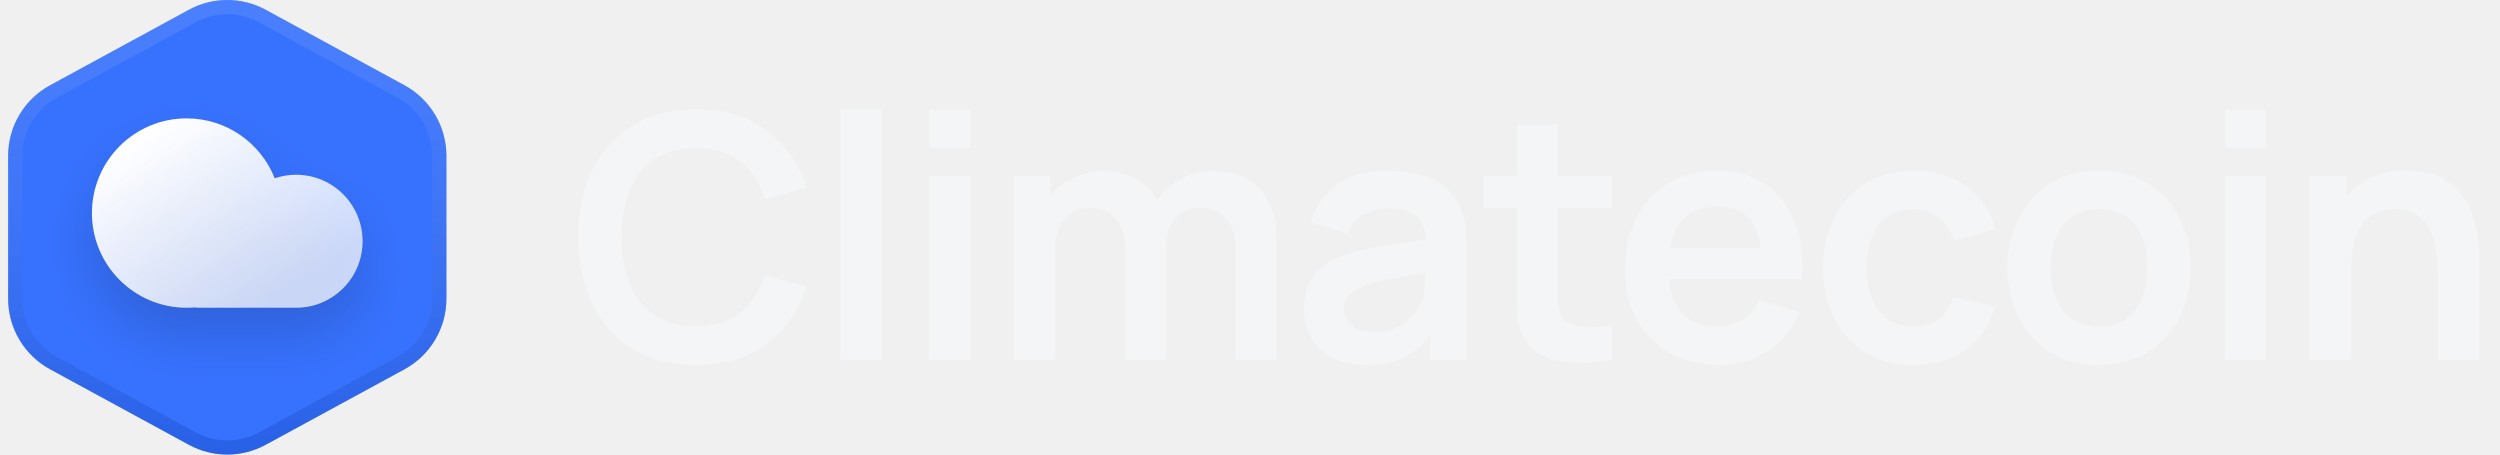
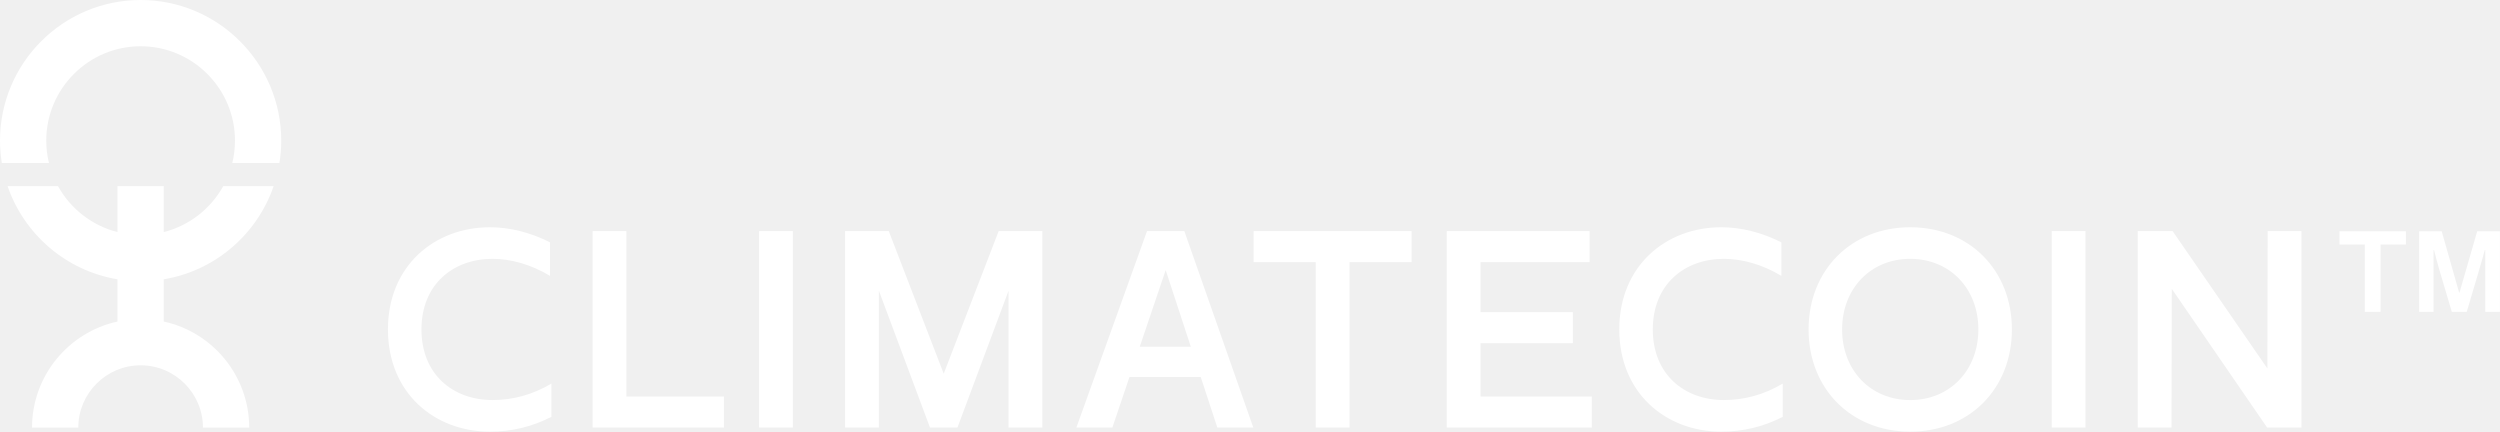
- <svg xmlns="http://www.w3.org/2000/svg" width="264" height="48" viewBox="0 0 264 48" fill="none">
-   <path fill-rule="evenodd" clip-rule="evenodd" d="M19.946 1.031C22.474 -0.344 25.526 -0.344 28.054 1.031L42.71 9.003C45.44 10.488 47.14 13.348 47.14 16.456V31.544C47.14 34.652 45.44 37.512 42.71 38.997L28.054 46.969C25.526 48.344 22.474 48.344 19.946 46.969L5.29 38.997C2.56 37.512 0.86 34.652 0.86 31.544L0.86 16.456C0.86 13.348 2.56 10.488 5.29 9.003L19.946 1.031Z" fill="#3772FF" />
-   <g filter="url(#filter0_d_4_3498)">
-     <path fill-rule="evenodd" clip-rule="evenodd" d="M19.708 32.5C14.185 32.5 9.708 28.023 9.708 22.5C9.708 16.977 14.185 12.5 19.708 12.5C23.933 12.5 27.546 15.12 29.011 18.824C29.719 18.584 30.479 18.453 31.268 18.453C35.147 18.453 38.292 21.598 38.292 25.477C38.292 29.356 35.147 32.5 31.268 32.5H31.268L31.268 32.5H21.016C20.864 32.5 20.713 32.488 20.566 32.464C20.283 32.488 19.997 32.5 19.708 32.5ZM26.055 30.229C26.063 30.222 26.071 30.215 26.079 30.209C26.094 30.226 26.109 30.242 26.125 30.259L26.055 30.229Z" fill="url(#paint0_linear_4_3498)" />
-   </g>
-   <path d="M20.304 1.69C22.609 0.437 25.391 0.437 27.696 1.69L42.351 9.662C44.84 11.016 46.39 13.623 46.39 16.456V31.544C46.39 34.377 44.84 36.984 42.351 38.338L27.696 46.31C25.391 47.563 22.609 47.563 20.304 46.31L5.649 38.338C3.16 36.984 1.61 34.377 1.61 31.544V16.456C1.61 13.623 3.16 11.016 5.649 9.662L20.304 1.69Z" stroke="url(#paint1_linear_4_3498)" stroke-width="1.5" />
-   <path d="M73.482 38.54C70.89 38.54 68.67 37.976 66.822 36.848C64.974 35.708 63.552 34.124 62.556 32.096C61.572 30.068 61.08 27.716 61.08 25.04C61.08 22.364 61.572 20.012 62.556 17.984C63.552 15.956 64.974 14.378 66.822 13.25C68.67 12.11 70.89 11.54 73.482 11.54C76.47 11.54 78.96 12.29 80.952 13.79C82.944 15.278 84.342 17.288 85.146 19.82L80.772 21.026C80.268 19.334 79.41 18.014 78.198 17.066C76.986 16.106 75.414 15.626 73.482 15.626C71.742 15.626 70.29 16.016 69.126 16.796C67.974 17.576 67.104 18.674 66.516 20.09C65.94 21.494 65.646 23.144 65.634 25.04C65.634 26.936 65.922 28.592 66.498 30.008C67.086 31.412 67.962 32.504 69.126 33.284C70.29 34.064 71.742 34.454 73.482 34.454C75.414 34.454 76.986 33.974 78.198 33.014C79.41 32.054 80.268 30.734 80.772 29.054L85.146 30.26C84.342 32.792 82.944 34.808 80.952 36.308C78.96 37.796 76.47 38.54 73.482 38.54ZM88.738 38V11.54H93.076V38H88.738ZM98.108 15.608V11.63H102.446V15.608H98.108ZM98.108 38V18.56H102.446V38H98.108ZM130.464 38V26.192C130.464 24.86 130.134 23.822 129.474 23.078C128.814 22.322 127.92 21.944 126.792 21.944C126.096 21.944 125.472 22.106 124.92 22.43C124.368 22.742 123.93 23.21 123.606 23.834C123.282 24.446 123.12 25.178 123.12 26.03L121.194 24.896C121.182 23.552 121.482 22.37 122.094 21.35C122.718 20.318 123.558 19.514 124.614 18.938C125.67 18.362 126.846 18.074 128.142 18.074C130.29 18.074 131.934 18.722 133.074 20.018C134.226 21.302 134.802 22.994 134.802 25.094V38H130.464ZM107.082 38V18.56H110.916V24.59H111.456V38H107.082ZM118.8 38V26.246C118.8 24.89 118.47 23.834 117.81 23.078C117.15 22.322 116.25 21.944 115.11 21.944C114.006 21.944 113.118 22.322 112.446 23.078C111.786 23.834 111.456 24.818 111.456 26.03L109.512 24.734C109.512 23.474 109.824 22.34 110.448 21.332C111.072 20.324 111.912 19.532 112.968 18.956C114.036 18.368 115.23 18.074 116.55 18.074C118.002 18.074 119.214 18.386 120.186 19.01C121.17 19.622 121.902 20.462 122.382 21.53C122.874 22.586 123.12 23.78 123.12 25.112V38H118.8ZM144.213 38.54C142.809 38.54 141.621 38.276 140.649 37.748C139.677 37.208 138.939 36.494 138.435 35.606C137.943 34.718 137.697 33.74 137.697 32.672C137.697 31.736 137.853 30.896 138.165 30.152C138.477 29.396 138.957 28.748 139.605 28.208C140.253 27.656 141.093 27.206 142.125 26.858C142.905 26.606 143.817 26.378 144.861 26.174C145.917 25.97 147.057 25.784 148.281 25.616C149.517 25.436 150.807 25.244 152.151 25.04L150.603 25.922C150.615 24.578 150.315 23.588 149.703 22.952C149.091 22.316 148.059 21.998 146.607 21.998C145.731 21.998 144.885 22.202 144.069 22.61C143.253 23.018 142.683 23.72 142.359 24.716L138.399 23.474C138.879 21.83 139.791 20.51 141.135 19.514C142.491 18.518 144.315 18.02 146.607 18.02C148.335 18.02 149.853 18.302 151.161 18.866C152.481 19.43 153.459 20.354 154.095 21.638C154.443 22.322 154.653 23.024 154.725 23.744C154.797 24.452 154.833 25.226 154.833 26.066V38H151.035V33.788L151.665 34.472C150.789 35.876 149.763 36.908 148.587 37.568C147.423 38.216 145.965 38.54 144.213 38.54ZM145.077 35.084C146.061 35.084 146.901 34.91 147.597 34.562C148.293 34.214 148.845 33.788 149.253 33.284C149.673 32.78 149.955 32.306 150.099 31.862C150.327 31.31 150.453 30.68 150.477 29.972C150.513 29.252 150.531 28.67 150.531 28.226L151.863 28.622C150.555 28.826 149.433 29.006 148.497 29.162C147.561 29.318 146.757 29.468 146.085 29.612C145.413 29.744 144.819 29.894 144.303 30.062C143.799 30.242 143.373 30.452 143.025 30.692C142.677 30.932 142.407 31.208 142.215 31.52C142.035 31.832 141.945 32.198 141.945 32.618C141.945 33.098 142.065 33.524 142.305 33.896C142.545 34.256 142.893 34.544 143.349 34.76C143.817 34.976 144.393 35.084 145.077 35.084ZM170.193 38C168.909 38.24 167.649 38.342 166.413 38.306C165.189 38.282 164.091 38.06 163.119 37.64C162.147 37.208 161.409 36.53 160.905 35.606C160.461 34.766 160.227 33.908 160.203 33.032C160.179 32.156 160.167 31.166 160.167 30.062V13.16H164.487V29.81C164.487 30.59 164.493 31.274 164.505 31.862C164.529 32.45 164.655 32.93 164.883 33.302C165.315 34.022 166.005 34.424 166.953 34.508C167.901 34.592 168.981 34.544 170.193 34.364V38ZM156.639 21.962V18.56H170.193V21.962H156.639ZM181.507 38.54C179.539 38.54 177.811 38.114 176.323 37.262C174.835 36.41 173.671 35.228 172.831 33.716C172.003 32.204 171.589 30.464 171.589 28.496C171.589 26.372 171.997 24.53 172.813 22.97C173.629 21.398 174.763 20.18 176.215 19.316C177.667 18.452 179.347 18.02 181.255 18.02C183.271 18.02 184.981 18.494 186.385 19.442C187.801 20.378 188.851 21.704 189.535 23.42C190.219 25.136 190.477 27.158 190.309 29.486H186.007V27.902C185.995 25.79 185.623 24.248 184.891 23.276C184.159 22.304 183.007 21.818 181.435 21.818C179.659 21.818 178.339 22.37 177.475 23.474C176.611 24.566 176.179 26.168 176.179 28.28C176.179 30.248 176.611 31.772 177.475 32.852C178.339 33.932 179.599 34.472 181.255 34.472C182.323 34.472 183.241 34.238 184.009 33.77C184.789 33.29 185.389 32.6 185.809 31.7L190.093 32.996C189.349 34.748 188.197 36.11 186.637 37.082C185.089 38.054 183.379 38.54 181.507 38.54ZM174.811 29.486V26.21H188.185V29.486H174.811ZM202.047 38.54C200.043 38.54 198.333 38.096 196.917 37.208C195.501 36.308 194.415 35.084 193.659 33.536C192.915 31.988 192.537 30.236 192.525 28.28C192.537 26.288 192.927 24.524 193.695 22.988C194.475 21.44 195.579 20.228 197.007 19.352C198.435 18.464 200.133 18.02 202.101 18.02C204.309 18.02 206.175 18.578 207.699 19.694C209.235 20.798 210.237 22.31 210.705 24.23L206.385 25.4C206.049 24.356 205.491 23.546 204.711 22.97C203.931 22.382 203.043 22.088 202.047 22.088C200.919 22.088 199.989 22.358 199.257 22.898C198.525 23.426 197.985 24.158 197.637 25.094C197.289 26.03 197.115 27.092 197.115 28.28C197.115 30.128 197.529 31.622 198.357 32.762C199.185 33.902 200.415 34.472 202.047 34.472C203.199 34.472 204.105 34.208 204.765 33.68C205.437 33.152 205.941 32.39 206.277 31.394L210.705 32.384C210.105 34.364 209.055 35.888 207.555 36.956C206.055 38.012 204.219 38.54 202.047 38.54ZM221.651 38.54C219.707 38.54 218.009 38.102 216.557 37.226C215.105 36.35 213.977 35.144 213.173 33.608C212.381 32.06 211.985 30.284 211.985 28.28C211.985 26.24 212.393 24.452 213.209 22.916C214.025 21.38 215.159 20.18 216.611 19.316C218.063 18.452 219.743 18.02 221.651 18.02C223.607 18.02 225.311 18.458 226.763 19.334C228.215 20.21 229.343 21.422 230.147 22.97C230.951 24.506 231.353 26.276 231.353 28.28C231.353 30.296 230.945 32.078 230.129 33.626C229.325 35.162 228.197 36.368 226.745 37.244C225.293 38.108 223.595 38.54 221.651 38.54ZM221.651 34.472C223.379 34.472 224.663 33.896 225.503 32.744C226.343 31.592 226.763 30.104 226.763 28.28C226.763 26.396 226.337 24.896 225.485 23.78C224.633 22.652 223.355 22.088 221.651 22.088C220.487 22.088 219.527 22.352 218.771 22.88C218.027 23.396 217.475 24.122 217.115 25.058C216.755 25.982 216.575 27.056 216.575 28.28C216.575 30.164 217.001 31.67 217.853 32.798C218.717 33.914 219.983 34.472 221.651 34.472ZM234.959 15.608V11.63H239.297V15.608H234.959ZM234.959 38V18.56H239.297V38H234.959ZM257.414 38V28.64C257.414 28.028 257.372 27.35 257.288 26.606C257.204 25.862 257.006 25.148 256.694 24.464C256.394 23.768 255.938 23.198 255.326 22.754C254.726 22.31 253.91 22.088 252.878 22.088C252.326 22.088 251.78 22.178 251.24 22.358C250.7 22.538 250.208 22.85 249.764 23.294C249.332 23.726 248.984 24.326 248.72 25.094C248.456 25.85 248.324 26.822 248.324 28.01L245.75 26.912C245.75 25.256 246.068 23.756 246.704 22.412C247.352 21.068 248.3 20 249.548 19.208C250.796 18.404 252.332 18.002 254.156 18.002C255.596 18.002 256.784 18.242 257.72 18.722C258.656 19.202 259.4 19.814 259.952 20.558C260.504 21.302 260.912 22.094 261.176 22.934C261.44 23.774 261.608 24.572 261.68 25.328C261.764 26.072 261.806 26.678 261.806 27.146V38H257.414ZM243.932 38V18.56H247.802V24.59H248.324V38H243.932Z" fill="#F4F5F6" />
-   <defs>
-     <filter id="filter0_d_4_3498" x="3.708" y="9.5" width="40.583" height="32" filterUnits="userSpaceOnUse" color-interpolation-filters="sRGB">
-       <feFlood flood-opacity="0" result="BackgroundImageFix" />
-       <feColorMatrix in="SourceAlpha" type="matrix" values="0 0 0 0 0 0 0 0 0 0 0 0 0 0 0 0 0 0 127 0" result="hardAlpha" />
-       <feOffset dy="3" />
-       <feGaussianBlur stdDeviation="3" />
-       <feColorMatrix type="matrix" values="0 0 0 0 0 0 0 0 0 0 0 0 0 0 0 0 0 0 0.15 0" />
-       <feBlend mode="normal" in2="BackgroundImageFix" result="effect1_dropShadow_4_3498" />
-       <feBlend mode="normal" in="SourceGraphic" in2="effect1_dropShadow_4_3498" result="shape" />
-     </filter>
-     <linearGradient id="paint0_linear_4_3498" x1="15.653" y1="13.688" x2="27.788" y2="32.411" gradientUnits="userSpaceOnUse">
-       <stop stop-color="white" />
-       <stop offset="1" stop-color="#FCFCFD" stop-opacity="0.75" />
-     </linearGradient>
-     <linearGradient id="paint1_linear_4_3498" x1="24" y1="0" x2="24" y2="48" gradientUnits="userSpaceOnUse">
-       <stop stop-color="#7EA4FF" stop-opacity="0.27" />
-       <stop offset="1" stop-color="#1448C4" stop-opacity="0.42" />
-     </linearGradient>
-   </defs>
+ <svg xmlns="http://www.w3.org/2000/svg" version="1.1" id="Capa_1" x="0px" y="0px" viewBox="0 0 931.77 160.88" style="enable-background:new 0 0 931.77 160.88;" xml:space="preserve">
+   <style type="text/css">
+ 	.st0{fill:#FFFFFF;}
+ </style>
+   <path class="st0" d="M52.41,0C23.51,0,0,23.51,0,52.41c0,2.84,0.24,5.63,0.68,8.35h17.57c-0.66-2.68-1.01-5.47-1.01-8.35  c0-19.39,15.78-35.17,35.17-35.17c19.39,0,35.17,15.78,35.17,35.17c0,2.88-0.35,5.67-1.01,8.35h17.57c0.44-2.72,0.68-5.51,0.68-8.35  C104.81,23.51,81.3,0,52.41,0z" />
+   <path class="st0" d="M101.98,69.38H83.2c-4.65,8.4-12.64,14.71-22.17,17.12V69.38H43.79V86.5c-9.53-2.41-17.52-8.72-22.17-17.12  H2.83C9,87.34,24.65,100.92,43.79,104.1v15.74c-18.19,3.96-31.85,20.18-31.85,39.54h17.24c0-12.81,10.42-23.23,23.23-23.23  s23.23,10.42,23.23,23.23h17.24c0-19.36-13.66-35.58-31.85-39.54V104.1C80.16,100.92,95.82,87.34,101.98,69.38z" />
+   <polygon class="st0" points="871.93,91.14 881.38,91.14 881.38,116.23 887.26,116.23 887.26,91.14 896.71,91.14 896.71,86.2   871.93,86.2 " />
+   <path class="st0" d="M923.27,86.2l-6.61,22.89h-0.11l-6.51-22.89h-8.4v30.03h5.35V93.24h0.21c0,0,1.26,5.04,2.31,8.5l4.3,14.49h5.56  l4.3-14.49c1.15-3.78,2.41-8.5,2.41-8.5h0.21v22.99h5.46V86.2H923.27z" />
+   <path class="st0" d="M157.08,122.79c0-16.79,11.78-26.32,26.52-26.32c6.76,0,14.23,2.05,21.4,6.35V90.33  c-7.47-3.79-15.15-5.63-22.42-5.63c-20.58,0-37.99,14.34-37.99,38.09c0,23.76,17.41,38.09,37.99,38.09c7.99,0,15.56-1.74,22.94-5.53  v-12.39c-7.07,4.2-14.44,6.14-21.91,6.14C168.85,149.11,157.08,139.58,157.08,122.79z" />
+   <polygon class="st0" points="233.46,86.13 220.87,86.13 220.87,159.35 269.81,159.35 269.81,147.78 233.46,147.78 " />
+   <rect x="282.92" y="86.13" class="st0" width="12.59" height="73.21" />
+   <polygon class="st0" points="351.73,139.28 331.25,86.13 314.97,86.13 314.97,159.35 327.57,159.35 327.57,108.35 346.61,159.35   356.85,159.35 375.9,108.35 375.9,159.35 388.49,159.35 388.49,86.13 372.21,86.13 " />
+   <path class="st0" d="M427.5,86.13l-26.32,73.21h13.41l6.38-18.84h26.55l6.18,18.84h13.41l-25.7-73.21H427.5z M424.79,129.24  l9.67-28.57l9.37,28.57H424.79z" />
+   <polygon class="st0" points="467.23,97.7 490.38,97.7 490.38,159.35 502.97,159.35 502.97,97.7 526.11,97.7 526.11,86.13   467.23,86.13 " />
+   <polygon class="st0" points="551.81,127.91 586.22,127.91 586.22,116.34 551.81,116.34 551.81,97.7 592.46,97.7 592.46,86.13   539.22,86.13 539.22,159.35 593.28,159.35 593.28,147.78 551.81,147.78 " />
+   <path class="st0" d="M616.01,122.79c0-16.79,11.78-26.32,26.52-26.32c6.76,0,14.23,2.05,21.4,6.35V90.33  c-7.47-3.79-15.15-5.63-22.42-5.63c-20.58,0-37.99,14.34-37.99,38.09c0,23.76,17.41,38.09,37.99,38.09c7.99,0,15.56-1.74,22.94-5.53  v-12.39c-7.07,4.2-14.44,6.14-21.91,6.14C627.79,149.11,616.01,139.58,616.01,122.79z" />
+   <path class="st0" d="M711.96,84.7c-22.02,0-37.89,15.97-37.89,38.09s15.87,38.09,37.89,38.09c22.02,0,37.89-15.97,37.89-38.09  S733.97,84.7,711.96,84.7z M711.96,149.11c-14.75,0-25.39-11.06-25.39-26.32c0-15.26,10.65-26.32,25.39-26.32  c14.74,0,25.39,11.06,25.39,26.32C737.35,138.05,726.7,149.11,711.96,149.11z" />
+   <rect x="764.69" y="86.13" class="st0" width="12.59" height="73.21" />
+   <polygon class="st0" points="845.07,137.33 809.75,86.13 796.74,86.13 796.74,159.35 809.34,159.35 809.44,107.64 844.97,159.35   857.77,159.35 857.77,86.13 845.18,86.13 " />
</svg>
